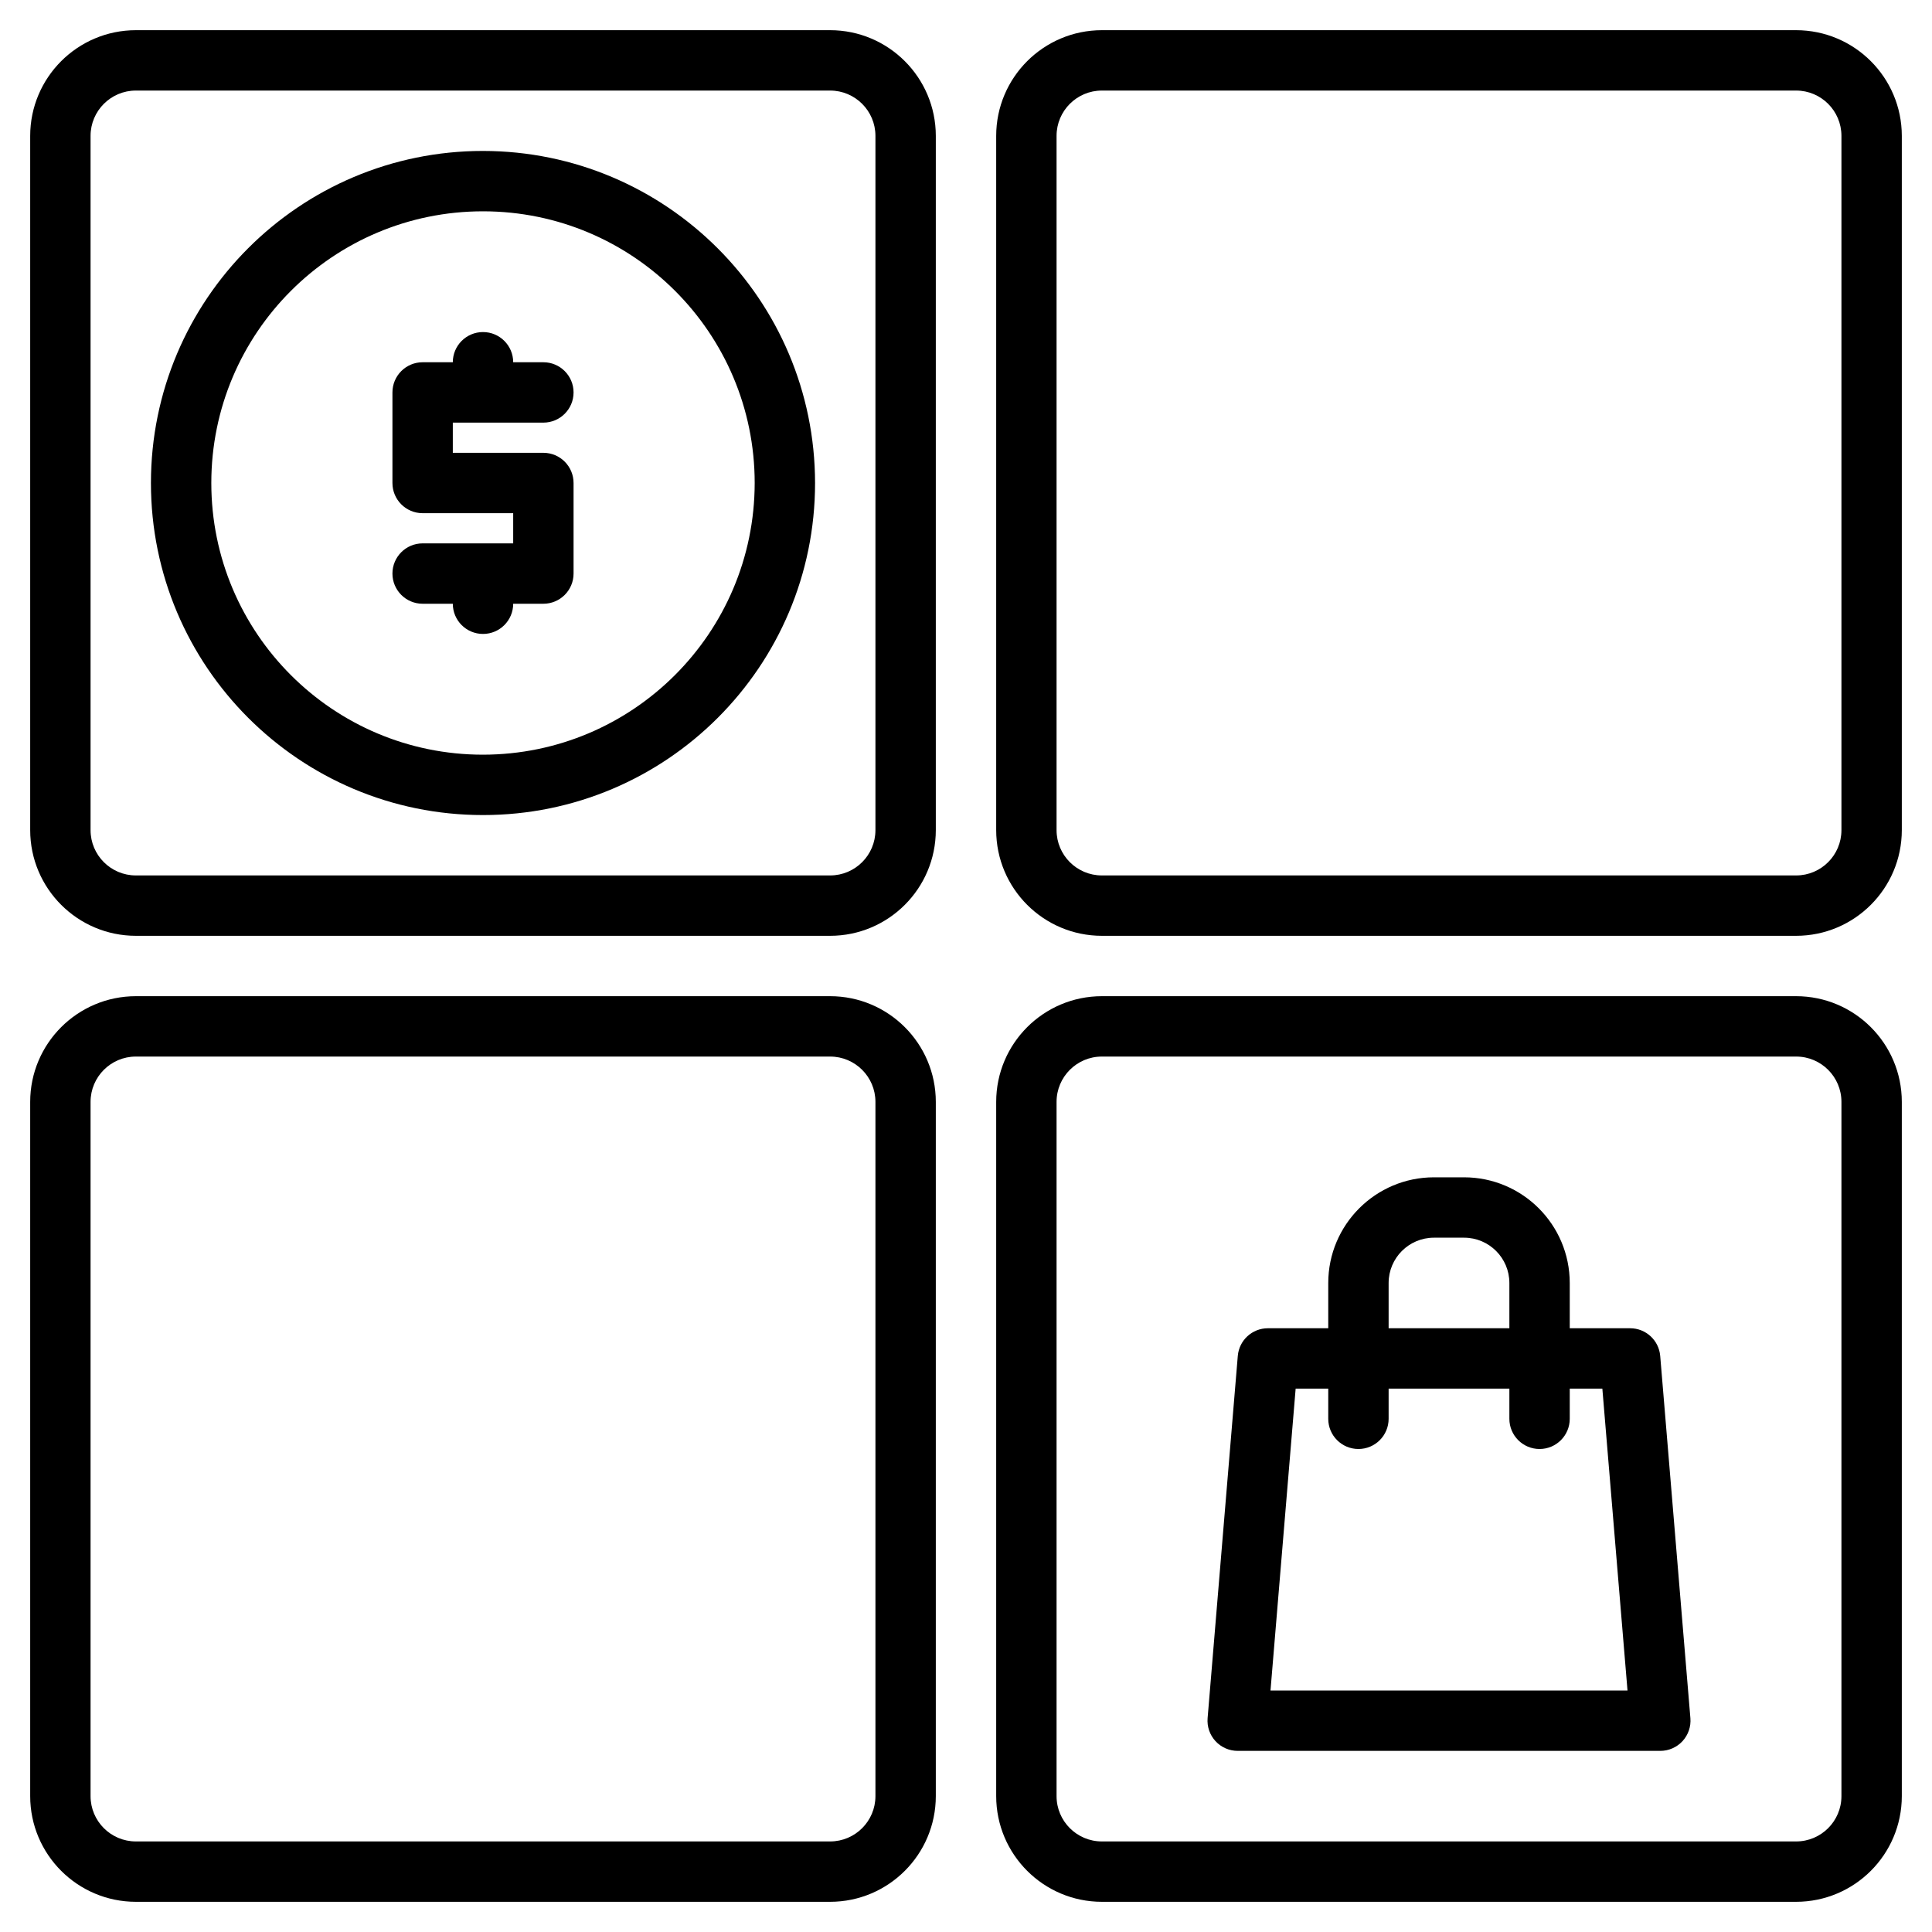
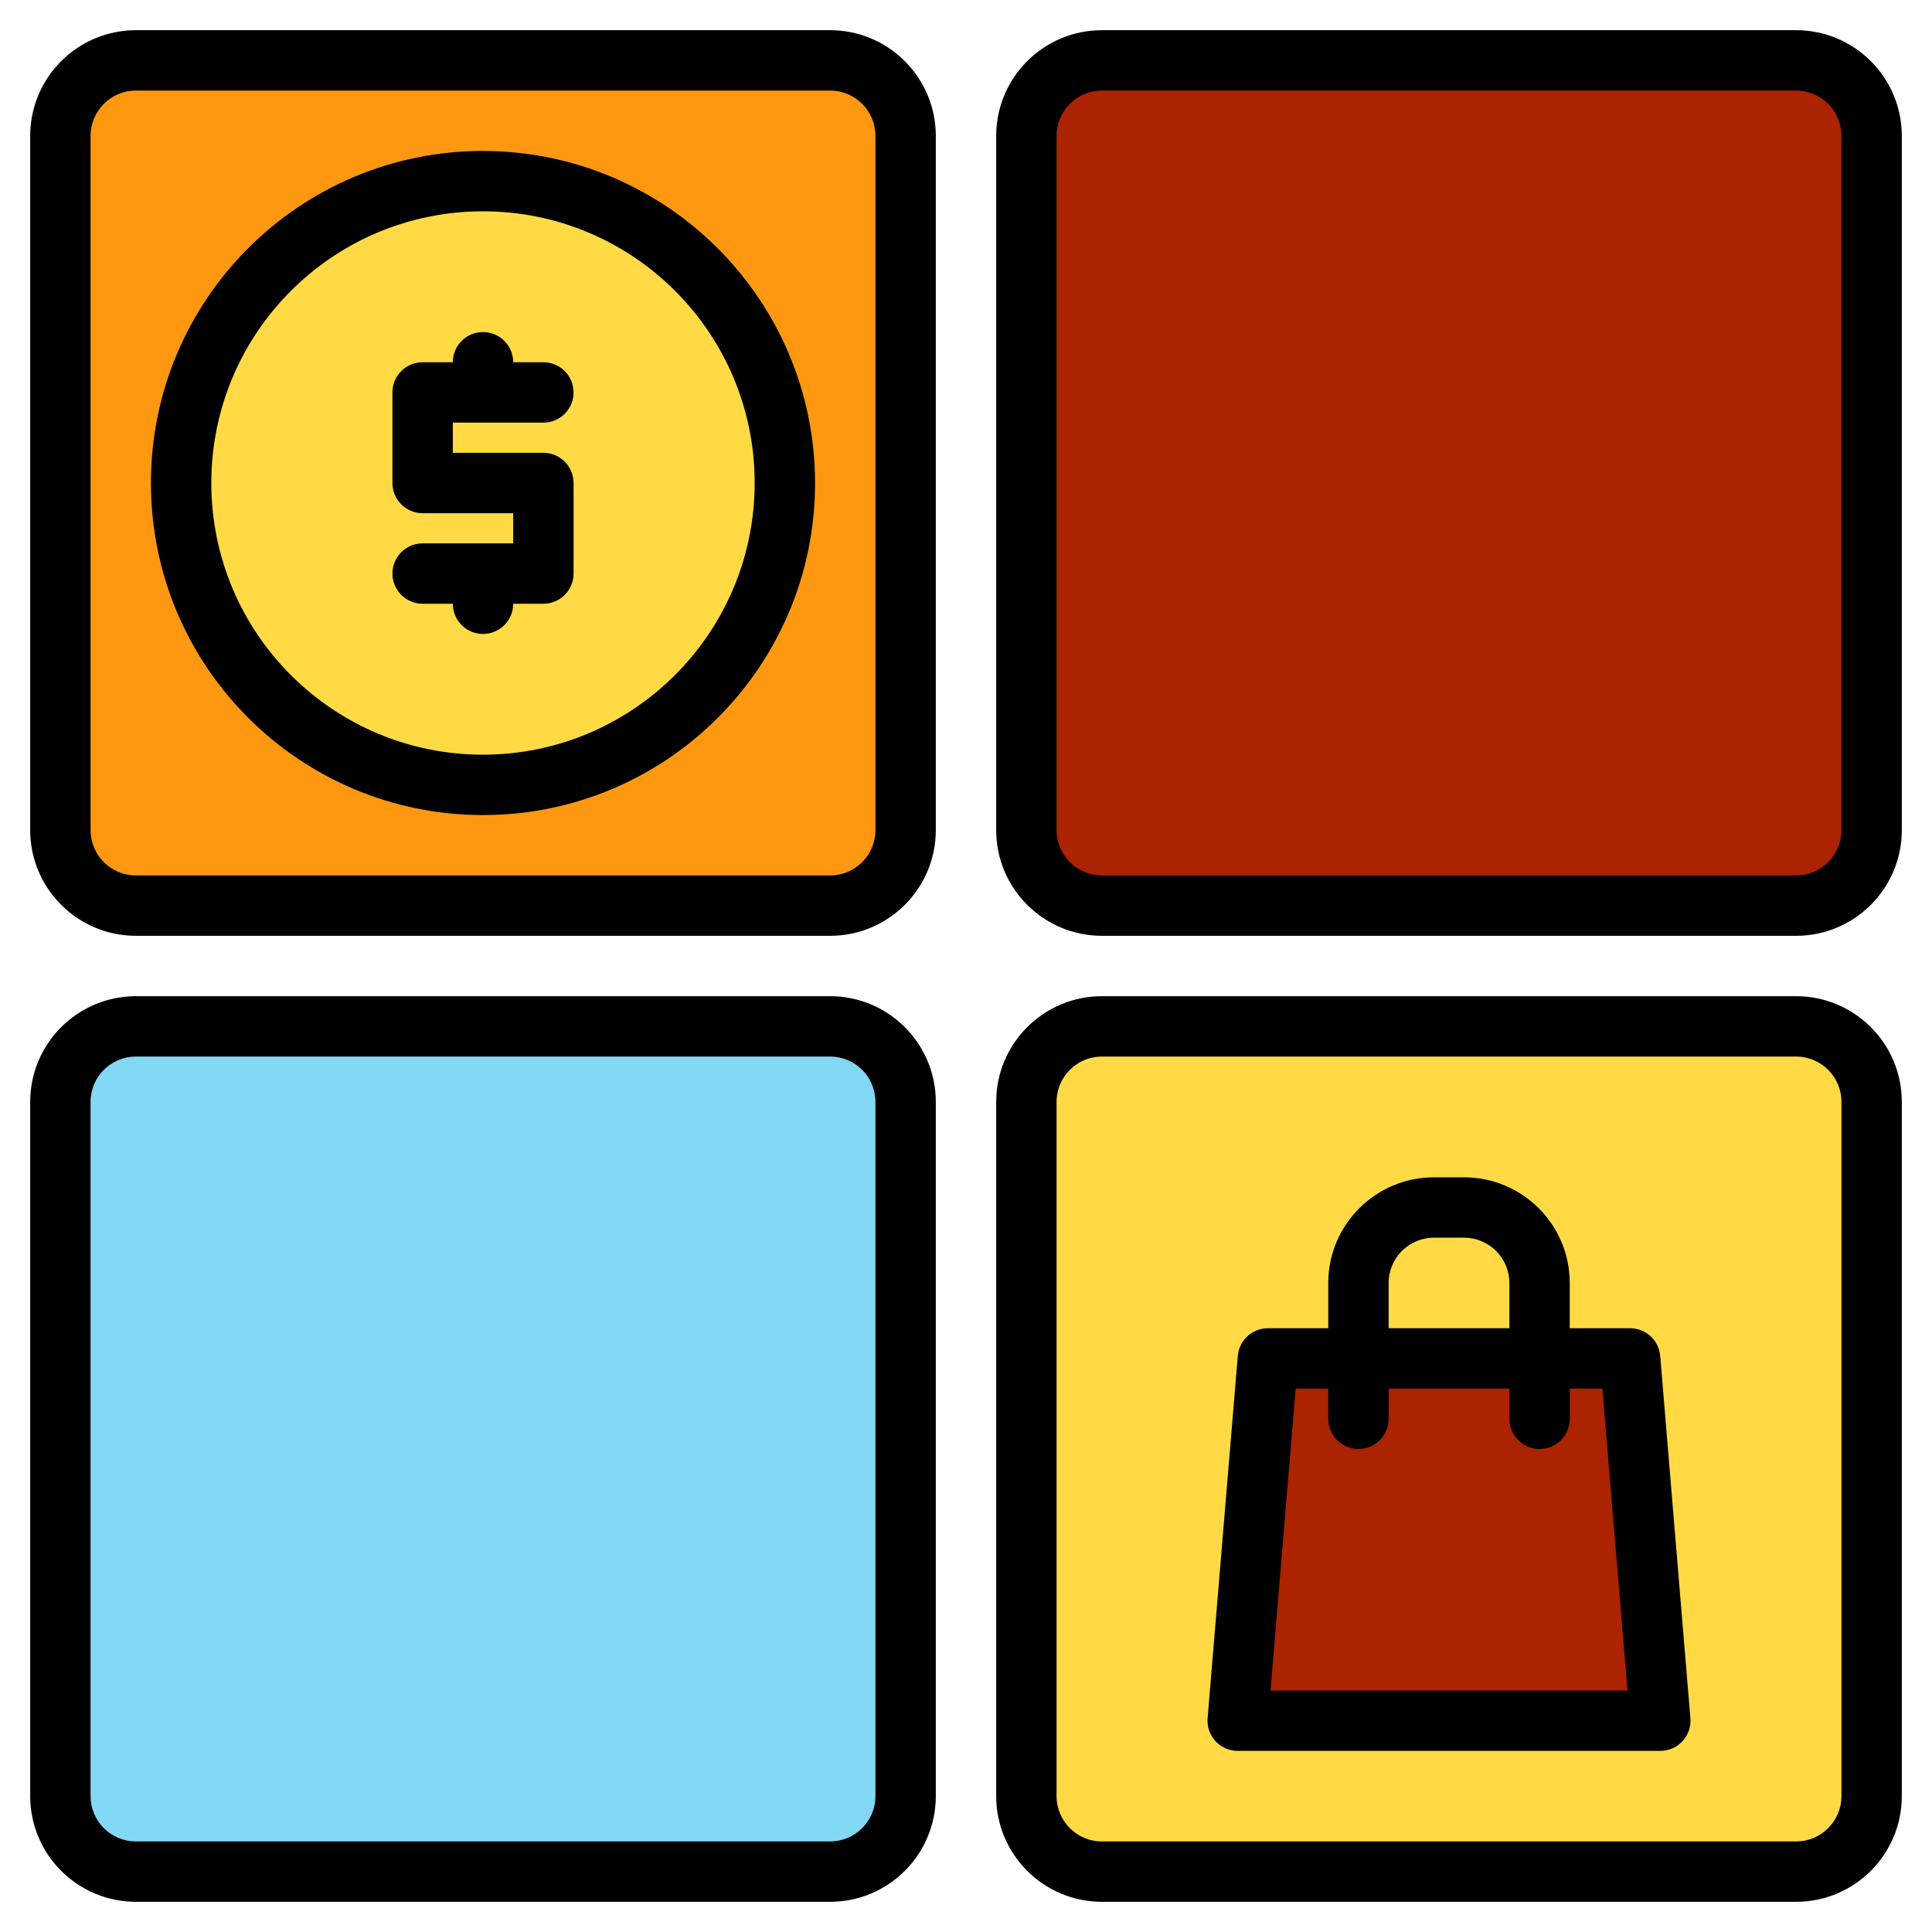
- <svg xmlns="http://www.w3.org/2000/svg" width="512" height="512" viewBox="0 0 512 512">
+ <svg xmlns="http://www.w3.org/2000/svg" height="512" viewBox="0 0 512 512" width="512">
  <g>
-     <path d="M128,40a88,88,0,1,0,88,88A88.1,88.1,0,0,0,128,40Zm0,160a72,72,0,1,1,72-72A72.081,72.081,0,0,1,128,200Z" />
-     <path d="M144,112a8,8,0,0,0,0-16h-8a8,8,0,0,0-16,0h-8a8,8,0,0,0-8,8v24a8,8,0,0,0,8,8h24v8H112a8,8,0,0,0,0,16h8a8,8,0,0,0,16,0h8a8,8,0,0,0,8-8V128a8,8,0,0,0-8-8H120v-8Z" />
-     <path d="M220,8H36A28.032,28.032,0,0,0,8,36V220a28.032,28.032,0,0,0,28,28H220a28.032,28.032,0,0,0,28-28V36A28.032,28.032,0,0,0,220,8Zm12,212a12.013,12.013,0,0,1-12,12H36a12.013,12.013,0,0,1-12-12V36A12.013,12.013,0,0,1,36,24H220a12.013,12.013,0,0,1,12,12Z" />
-     <path d="M476,8H292a28.032,28.032,0,0,0-28,28V220a28.032,28.032,0,0,0,28,28H476a28.032,28.032,0,0,0,28-28V36A28.032,28.032,0,0,0,476,8Zm12,212a12.013,12.013,0,0,1-12,12H292a12.013,12.013,0,0,1-12-12V36a12.013,12.013,0,0,1,12-12H476a12.013,12.013,0,0,1,12,12Z" />
-     <path d="M220,264H36A28.032,28.032,0,0,0,8,292V476a28.032,28.032,0,0,0,28,28H220a28.032,28.032,0,0,0,28-28V292A28.032,28.032,0,0,0,220,264Zm12,212a12.013,12.013,0,0,1-12,12H36a12.013,12.013,0,0,1-12-12V292a12.013,12.013,0,0,1,12-12H220a12.013,12.013,0,0,1,12,12Z" />
-     <path d="M476,264H292a28.031,28.031,0,0,0-28,28V476a28.031,28.031,0,0,0,28,28H476a28.031,28.031,0,0,0,28-28V292A28.031,28.031,0,0,0,476,264Zm12,212a12.01,12.01,0,0,1-12,12H292a12.01,12.01,0,0,1-12-12V292a12.01,12.01,0,0,1,12-12H476a12.01,12.01,0,0,1,12,12Z" />
-     <path d="M439.972,359.335A8,8,0,0,0,432,352H416V340a28.032,28.032,0,0,0-28-28h-8a28.032,28.032,0,0,0-28,28v12H336a8,8,0,0,0-7.972,7.335l-8,96A8,8,0,0,0,328,464H440a8,8,0,0,0,7.972-8.665ZM368,340a12.013,12.013,0,0,1,12-12h8a12.013,12.013,0,0,1,12,12v12H368ZM336.694,448l6.667-80H352v8a8,8,0,0,0,16,0v-8h32v8a8,8,0,0,0,16,0v-8h8.639l6.667,80Z" />
+     <g>
+       <rect fill="#ff9811" height="224" rx="20" width="224" x="16" y="16" />
+       <circle cx="128" cy="128" fill="#ffda44" r="80" />
+       <rect fill="#ab2300" height="224" rx="20" width="224" x="272" y="16" />
+       <rect fill="#83d8f4" height="224" rx="20" width="224" x="16" y="272" />
+       <rect fill="#ffda44" height="224" rx="20" width="224" x="272" y="272" />
+       <path d="m440 456h-112l8-96h96z" fill="#ab2300" />
+     </g>
+     <g>
+       <path d="m128 40a88 88 0 1 0 88 88 88.1 88.1 0 0 0 -88-88zm0 160a72 72 0 1 1 72-72 72.081 72.081 0 0 1 -72 72z" />
+       <path d="m144 112a8 8 0 0 0 0-16h-8a8 8 0 0 0 -16 0h-8a8 8 0 0 0 -8 8v24a8 8 0 0 0 8 8h24v8h-24a8 8 0 0 0 0 16h8a8 8 0 0 0 16 0h8a8 8 0 0 0 8-8v-24a8 8 0 0 0 -8-8h-24v-8z" />
+       <path d="m220 8h-184a28.032 28.032 0 0 0 -28 28v184a28.032 28.032 0 0 0 28 28h184a28.032 28.032 0 0 0 28-28v-184a28.032 28.032 0 0 0 -28-28zm12 212a12.013 12.013 0 0 1 -12 12h-184a12.013 12.013 0 0 1 -12-12v-184a12.013 12.013 0 0 1 12-12h184a12.013 12.013 0 0 1 12 12z" />
+       <path d="m476 8h-184a28.032 28.032 0 0 0 -28 28v184a28.032 28.032 0 0 0 28 28h184a28.032 28.032 0 0 0 28-28v-184a28.032 28.032 0 0 0 -28-28zm12 212a12.013 12.013 0 0 1 -12 12h-184a12.013 12.013 0 0 1 -12-12v-184a12.013 12.013 0 0 1 12-12h184a12.013 12.013 0 0 1 12 12z" />
+       <path d="m220 264h-184a28.032 28.032 0 0 0 -28 28v184a28.032 28.032 0 0 0 28 28h184a28.032 28.032 0 0 0 28-28v-184a28.032 28.032 0 0 0 -28-28zm12 212a12.013 12.013 0 0 1 -12 12h-184a12.013 12.013 0 0 1 -12-12v-184a12.013 12.013 0 0 1 12-12h184a12.013 12.013 0 0 1 12 12z" />
+       <path d="m476 264h-184a28.031 28.031 0 0 0 -28 28v184a28.031 28.031 0 0 0 28 28h184a28.031 28.031 0 0 0 28-28v-184a28.031 28.031 0 0 0 -28-28zm12 212a12.01 12.01 0 0 1 -12 12h-184a12.01 12.01 0 0 1 -12-12v-184a12.01 12.01 0 0 1 12-12h184a12.01 12.01 0 0 1 12 12z" />
+       <path d="m439.972 359.335a8 8 0 0 0 -7.972-7.335h-16v-12a28.032 28.032 0 0 0 -28-28h-8a28.032 28.032 0 0 0 -28 28v12h-16a8 8 0 0 0 -7.972 7.335l-8 96a8 8 0 0 0 7.972 8.665h112a8 8 0 0 0 7.972-8.665zm-71.972-19.335a12.013 12.013 0 0 1 12-12h8a12.013 12.013 0 0 1 12 12v12h-32zm-31.306 108 6.667-80h8.639v8a8 8 0 0 0 16 0v-8h32v8a8 8 0 0 0 16 0v-8h8.639l6.667 80z" />
+     </g>
  </g>
</svg>
